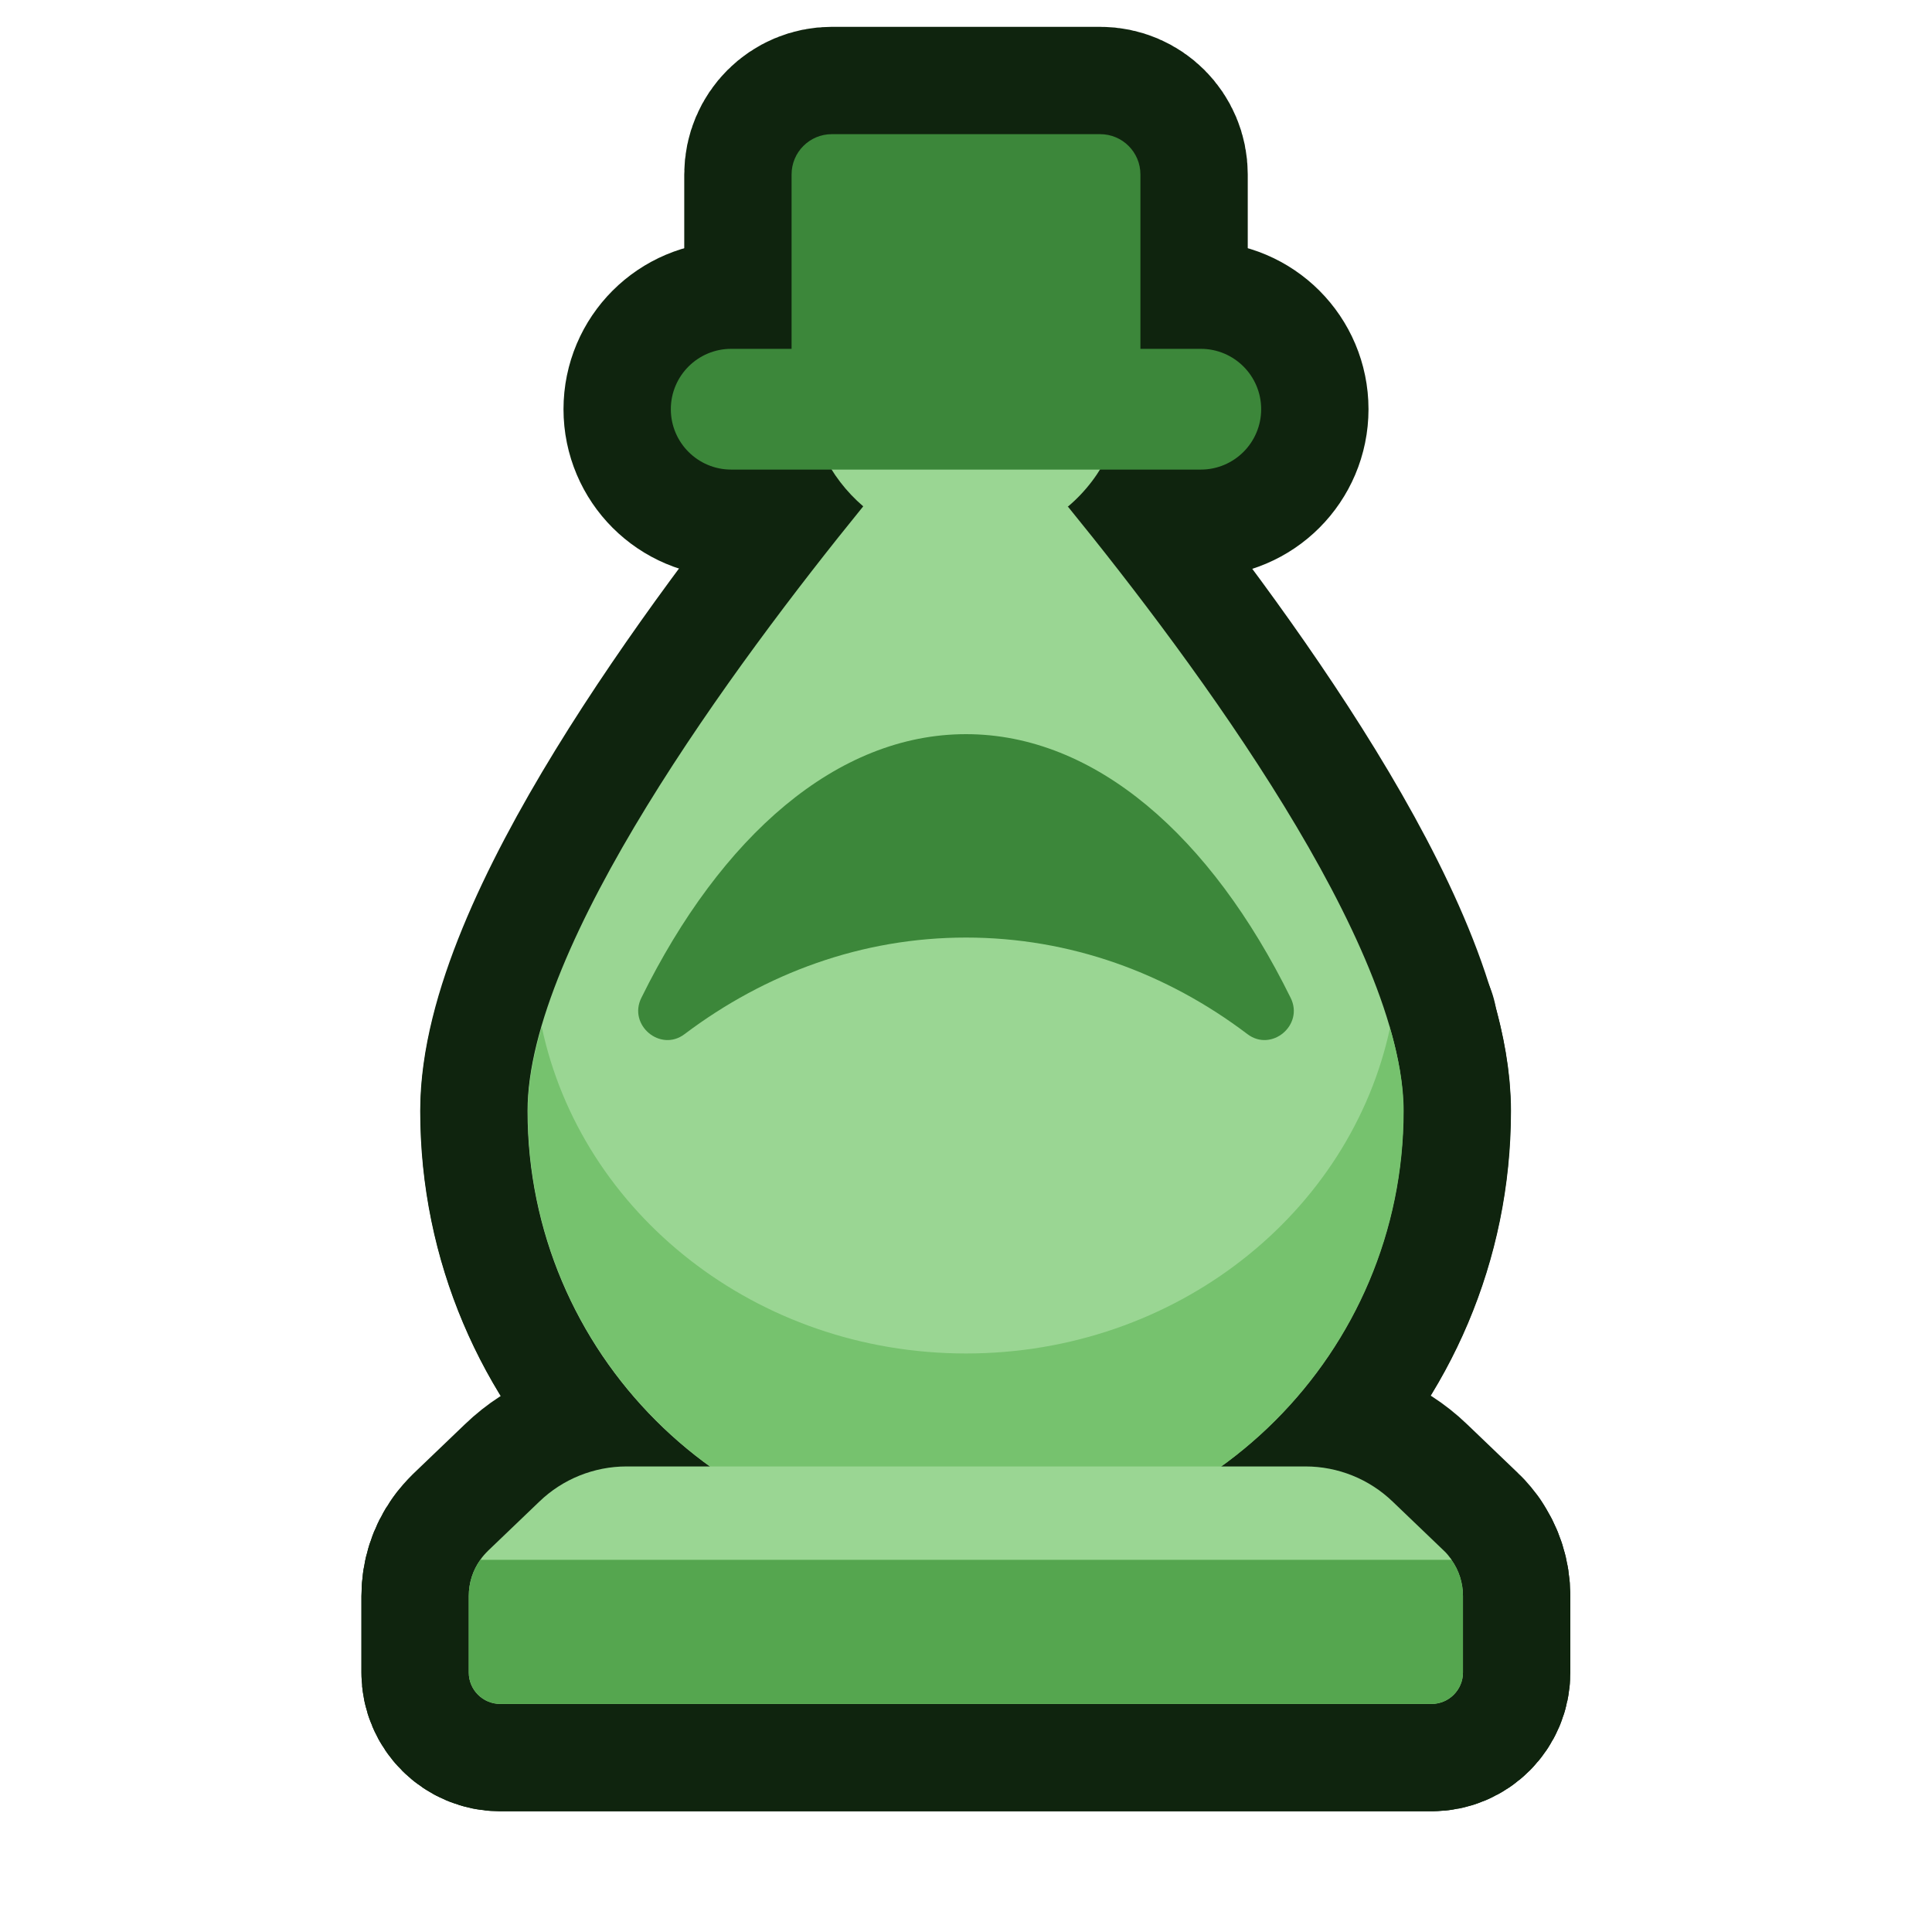
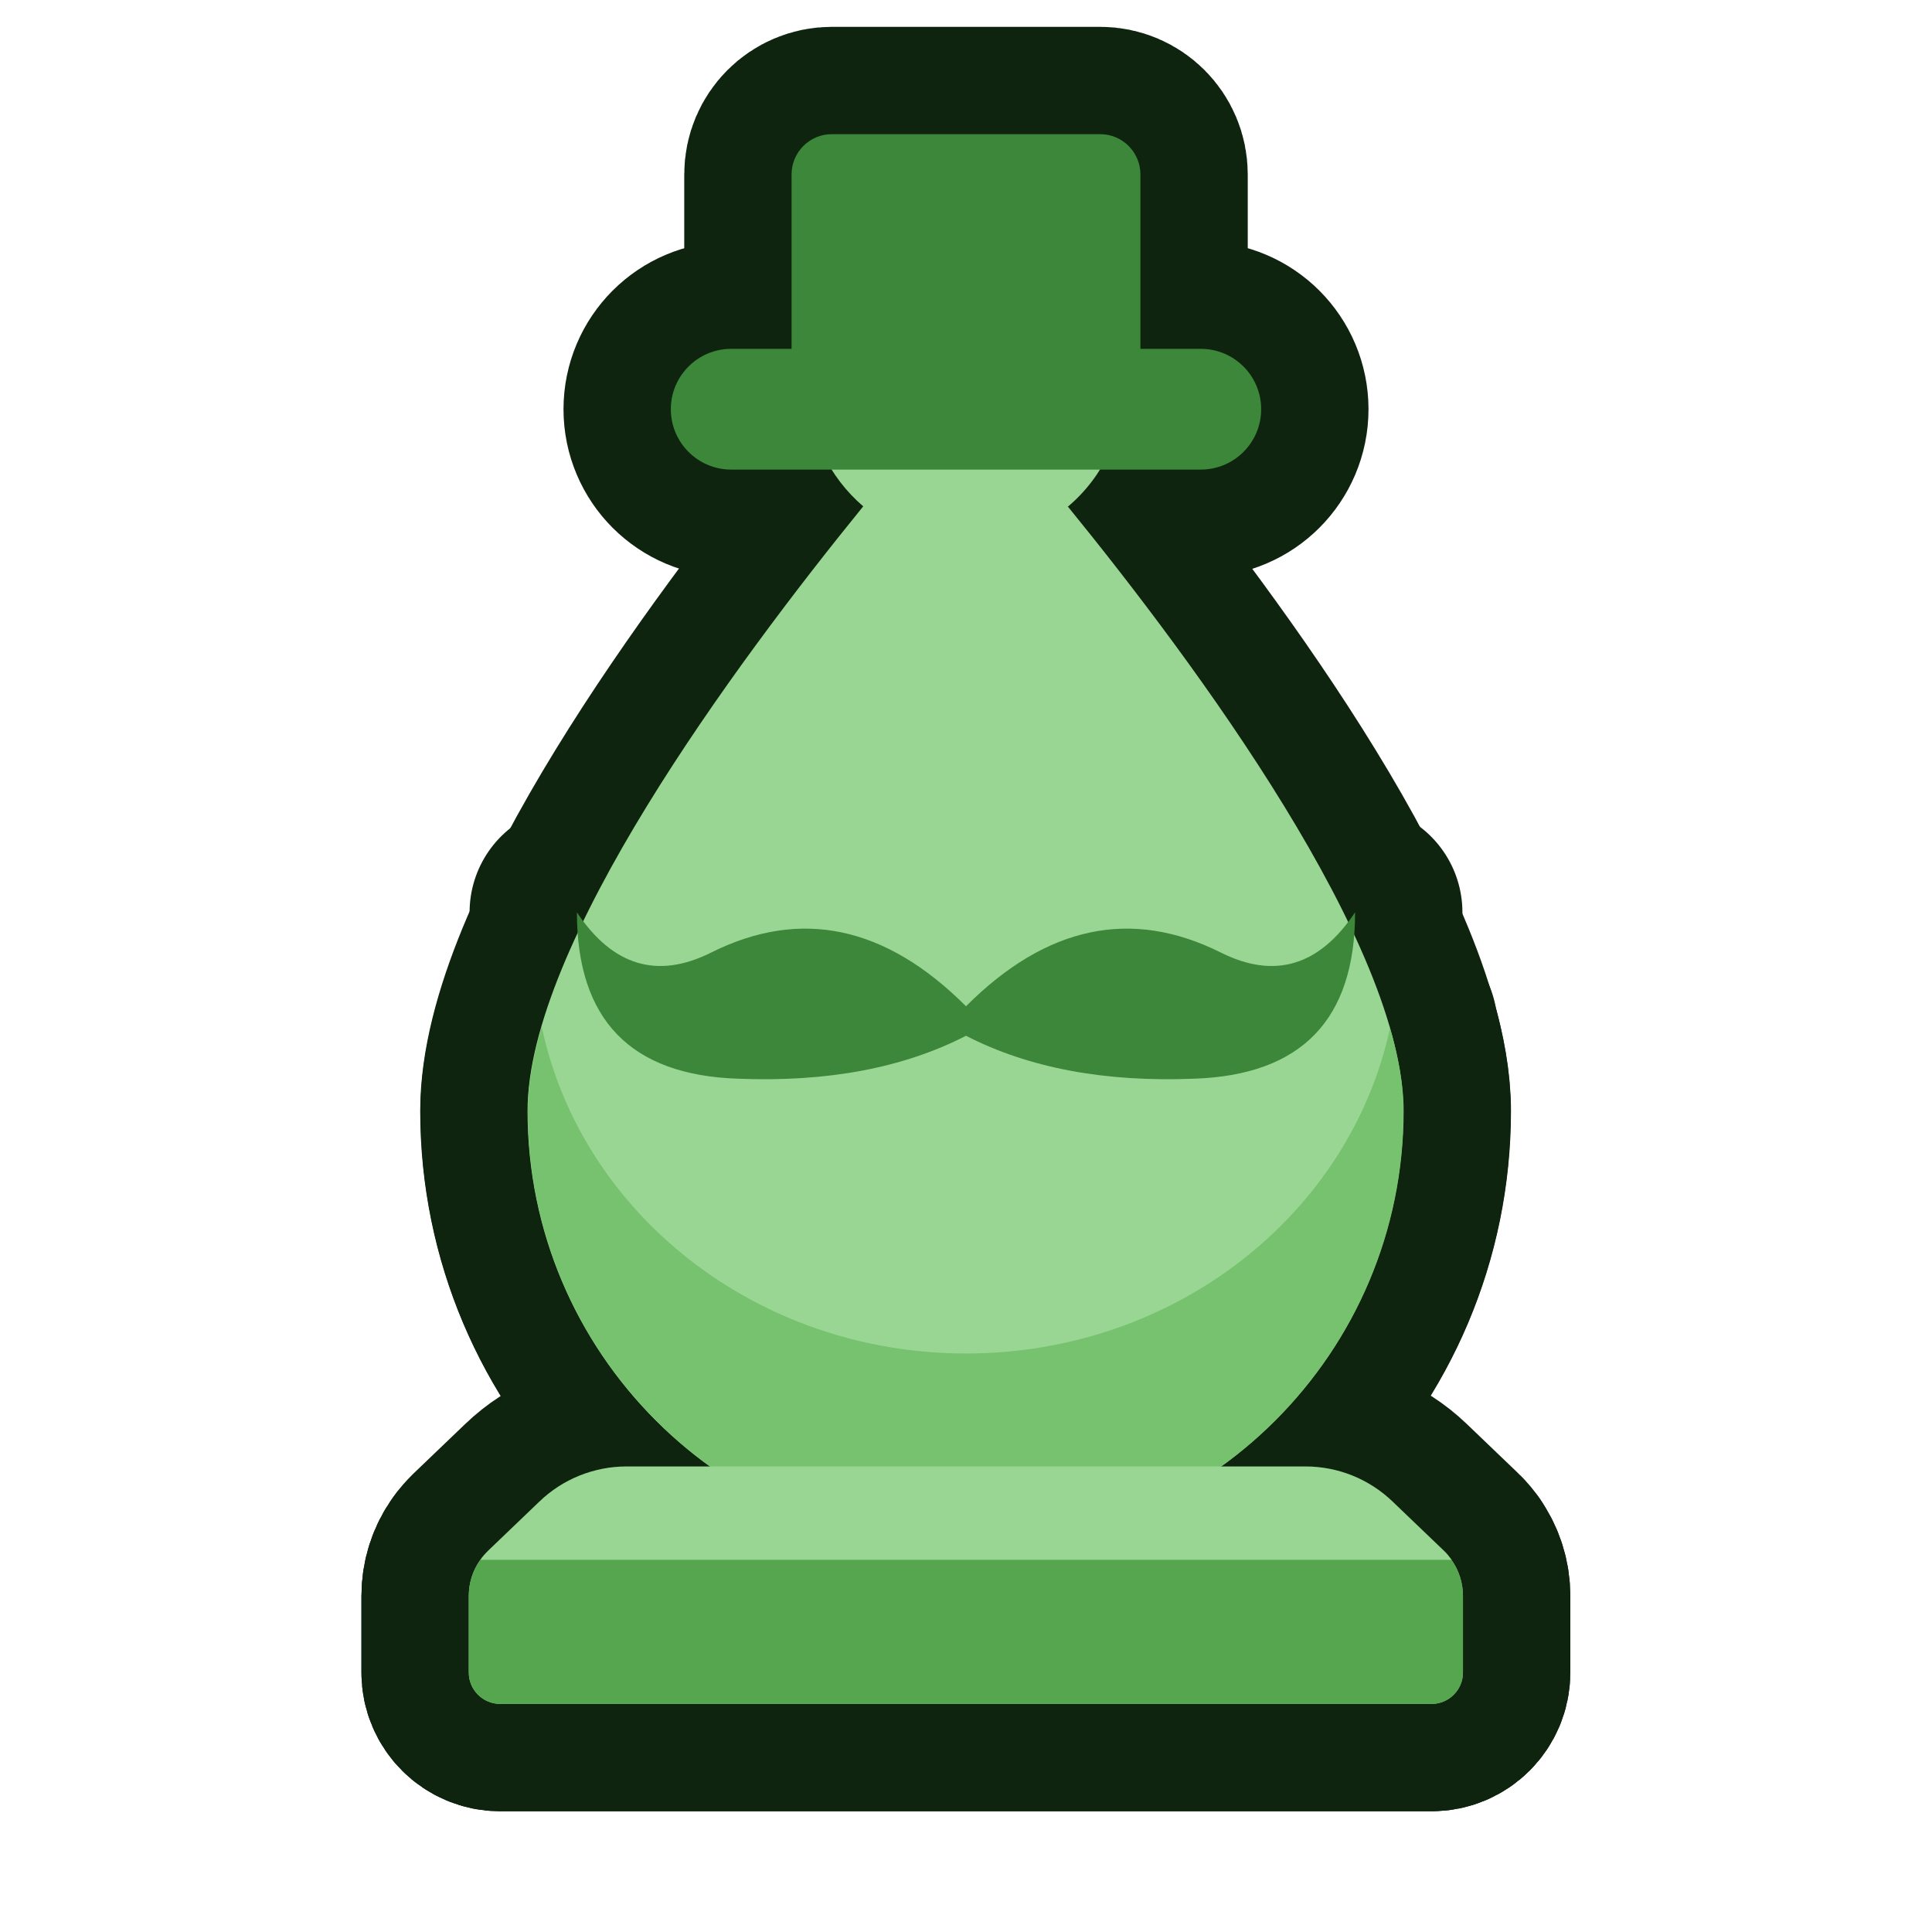
<svg xmlns="http://www.w3.org/2000/svg" style="color-scheme:light only" viewBox="0 0 72 72">
  <defs>
    <g id="p">
      <path d="M39.81 18.87a5.851 5.851 0 0 0 2.07-4.48c0-3.25-2.63-5.89-5.89-5.89s-5.89 2.63-5.89 5.89c0 1.8.81 3.4 2.07 4.48-4.82 5.93-12.51 16.35-12.51 22.53 0 9.01 7.31 16.32 16.32 16.32S52.3 50.41 52.3 41.4c0-6.19-7.69-16.61-12.51-22.53Z" style="fill:#9ad693" />
      <path d="M51.81 38.27C50.34 45.21 43.82 50.44 36 50.44s-14.34-5.23-15.81-12.17c-.33 1.12-.52 2.18-.52 3.13 0 9.01 7.31 16.32 16.32 16.32s16.32-7.31 16.32-16.32c0-.95-.19-2.01-.52-3.13Z" style="fill:#76c26e" />
      <path d="M54.1 58.13c-.09-.12-.18-.24-.29-.34l-1.91-1.83a4.686 4.686 0 0 0-3.25-1.31h-25.3c-1.21 0-2.38.47-3.25 1.31l-1.91 1.83c-.11.11-.21.22-.29.34-.28.39-.43.86-.43 1.35v2.85c0 .65.53 1.17 1.17 1.17h34.71c.65 0 1.17-.53 1.17-1.17v-2.85c0-.49-.15-.96-.43-1.35Z" style="fill:#9ad693" />
-       <path d="M36 34.94c3.88 0 7.48 1.32 10.49 3.6.9.68 2.11-.34 1.61-1.35-2.97-6.03-7.29-9.83-12.1-9.83s-9.13 3.8-12.1 9.83c-.5 1.01.71 2.03 1.61 1.35 3.01-2.27 6.61-3.6 10.49-3.6" style="fill:#3c873a" />
      <path d="M17.47 62.33c0 .65.53 1.17 1.17 1.17h34.71c.65 0 1.17-.53 1.17-1.17v-2.85c0-.49-.15-.96-.43-1.35H17.9c-.28.39-.43.86-.43 1.35z" style="fill:#55a64f" />
+       <path d="M36 37.5 Q31.5 33 26.5 35.5 Q23.5 37 21.5 34 Q21.5 40 27.5 40.2 Q32.5 40.4 36 38.6 Q39.5 40.4 44.5 40.2 Q50.5 40 50.5 34 Q48.5 37 45.5 35.5 Q40.5 33 36 37.5 Z" style="fill:#3c873a" />
      <rect x="29.5" y="5" width="13" height="10" rx="1.5" style="fill:#3c873a" />
      <rect x="25" y="13" width="22" height="4.5" rx="2.25" style="fill:#3c873a" />
    </g>
  </defs>
  <use href="#p" stroke="#0f240e" stroke-width="8" stroke-linejoin="round" stroke-linecap="round" />
  <use href="#p" />
</svg>
